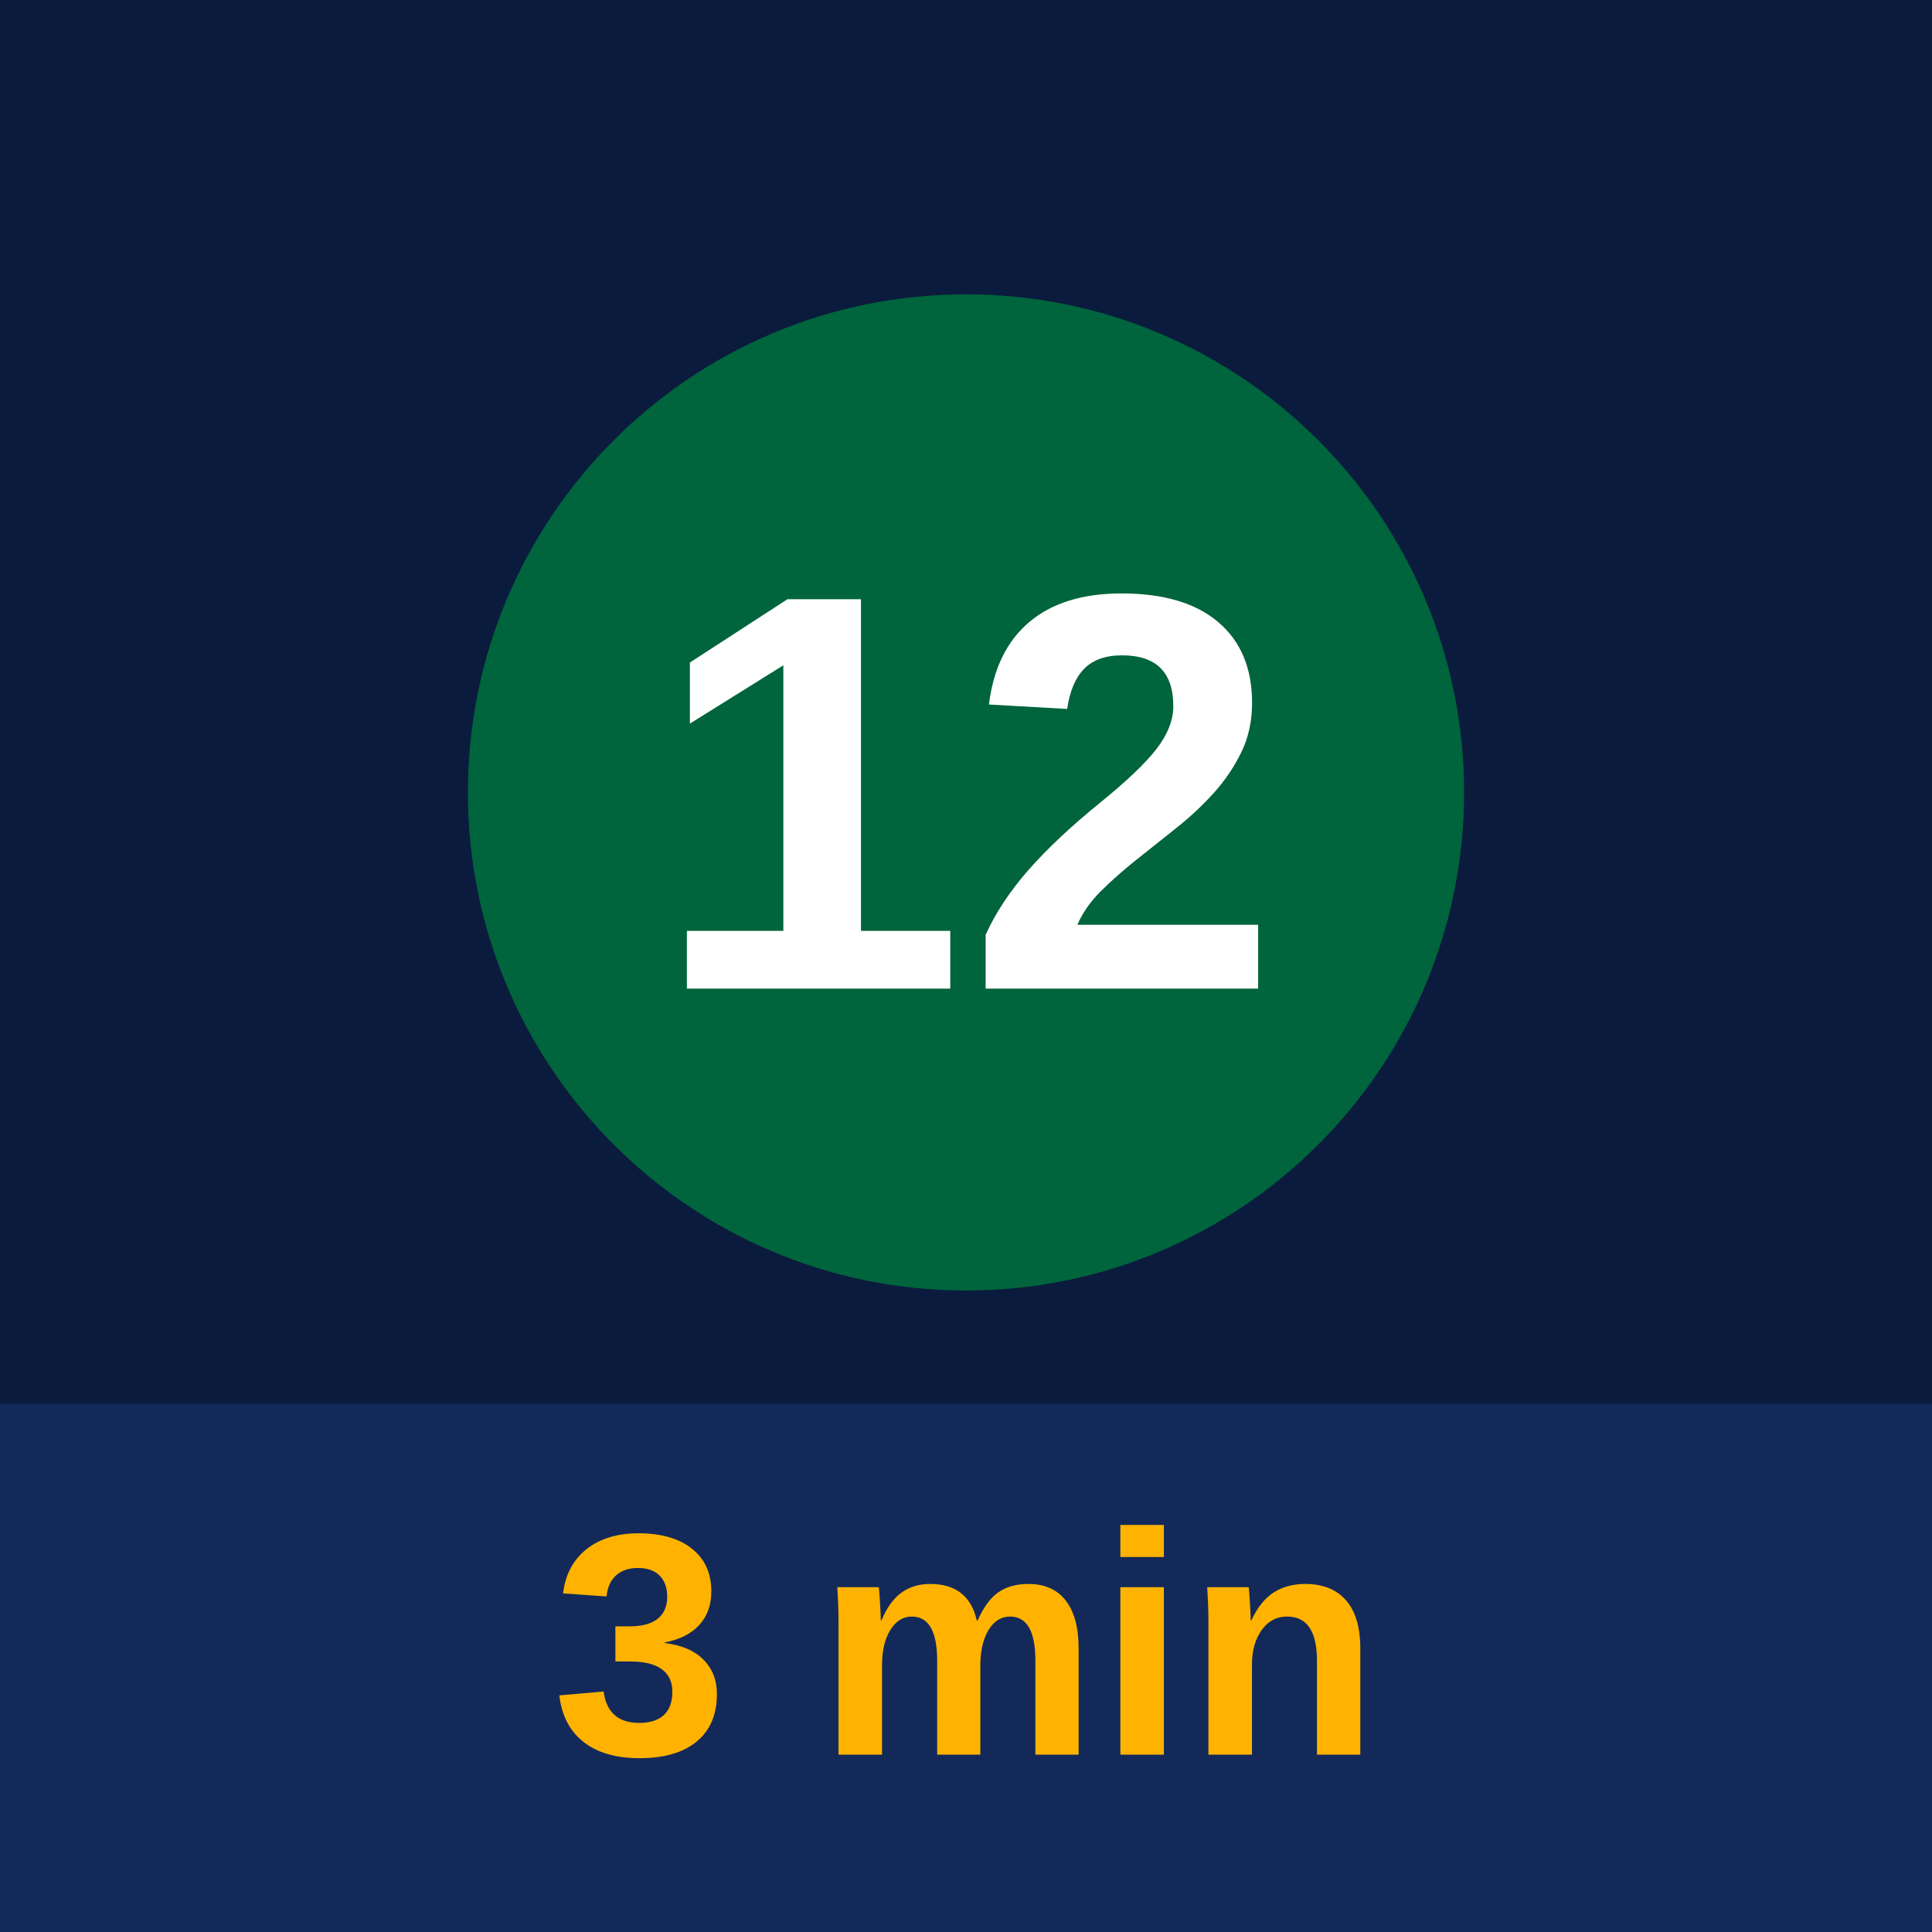
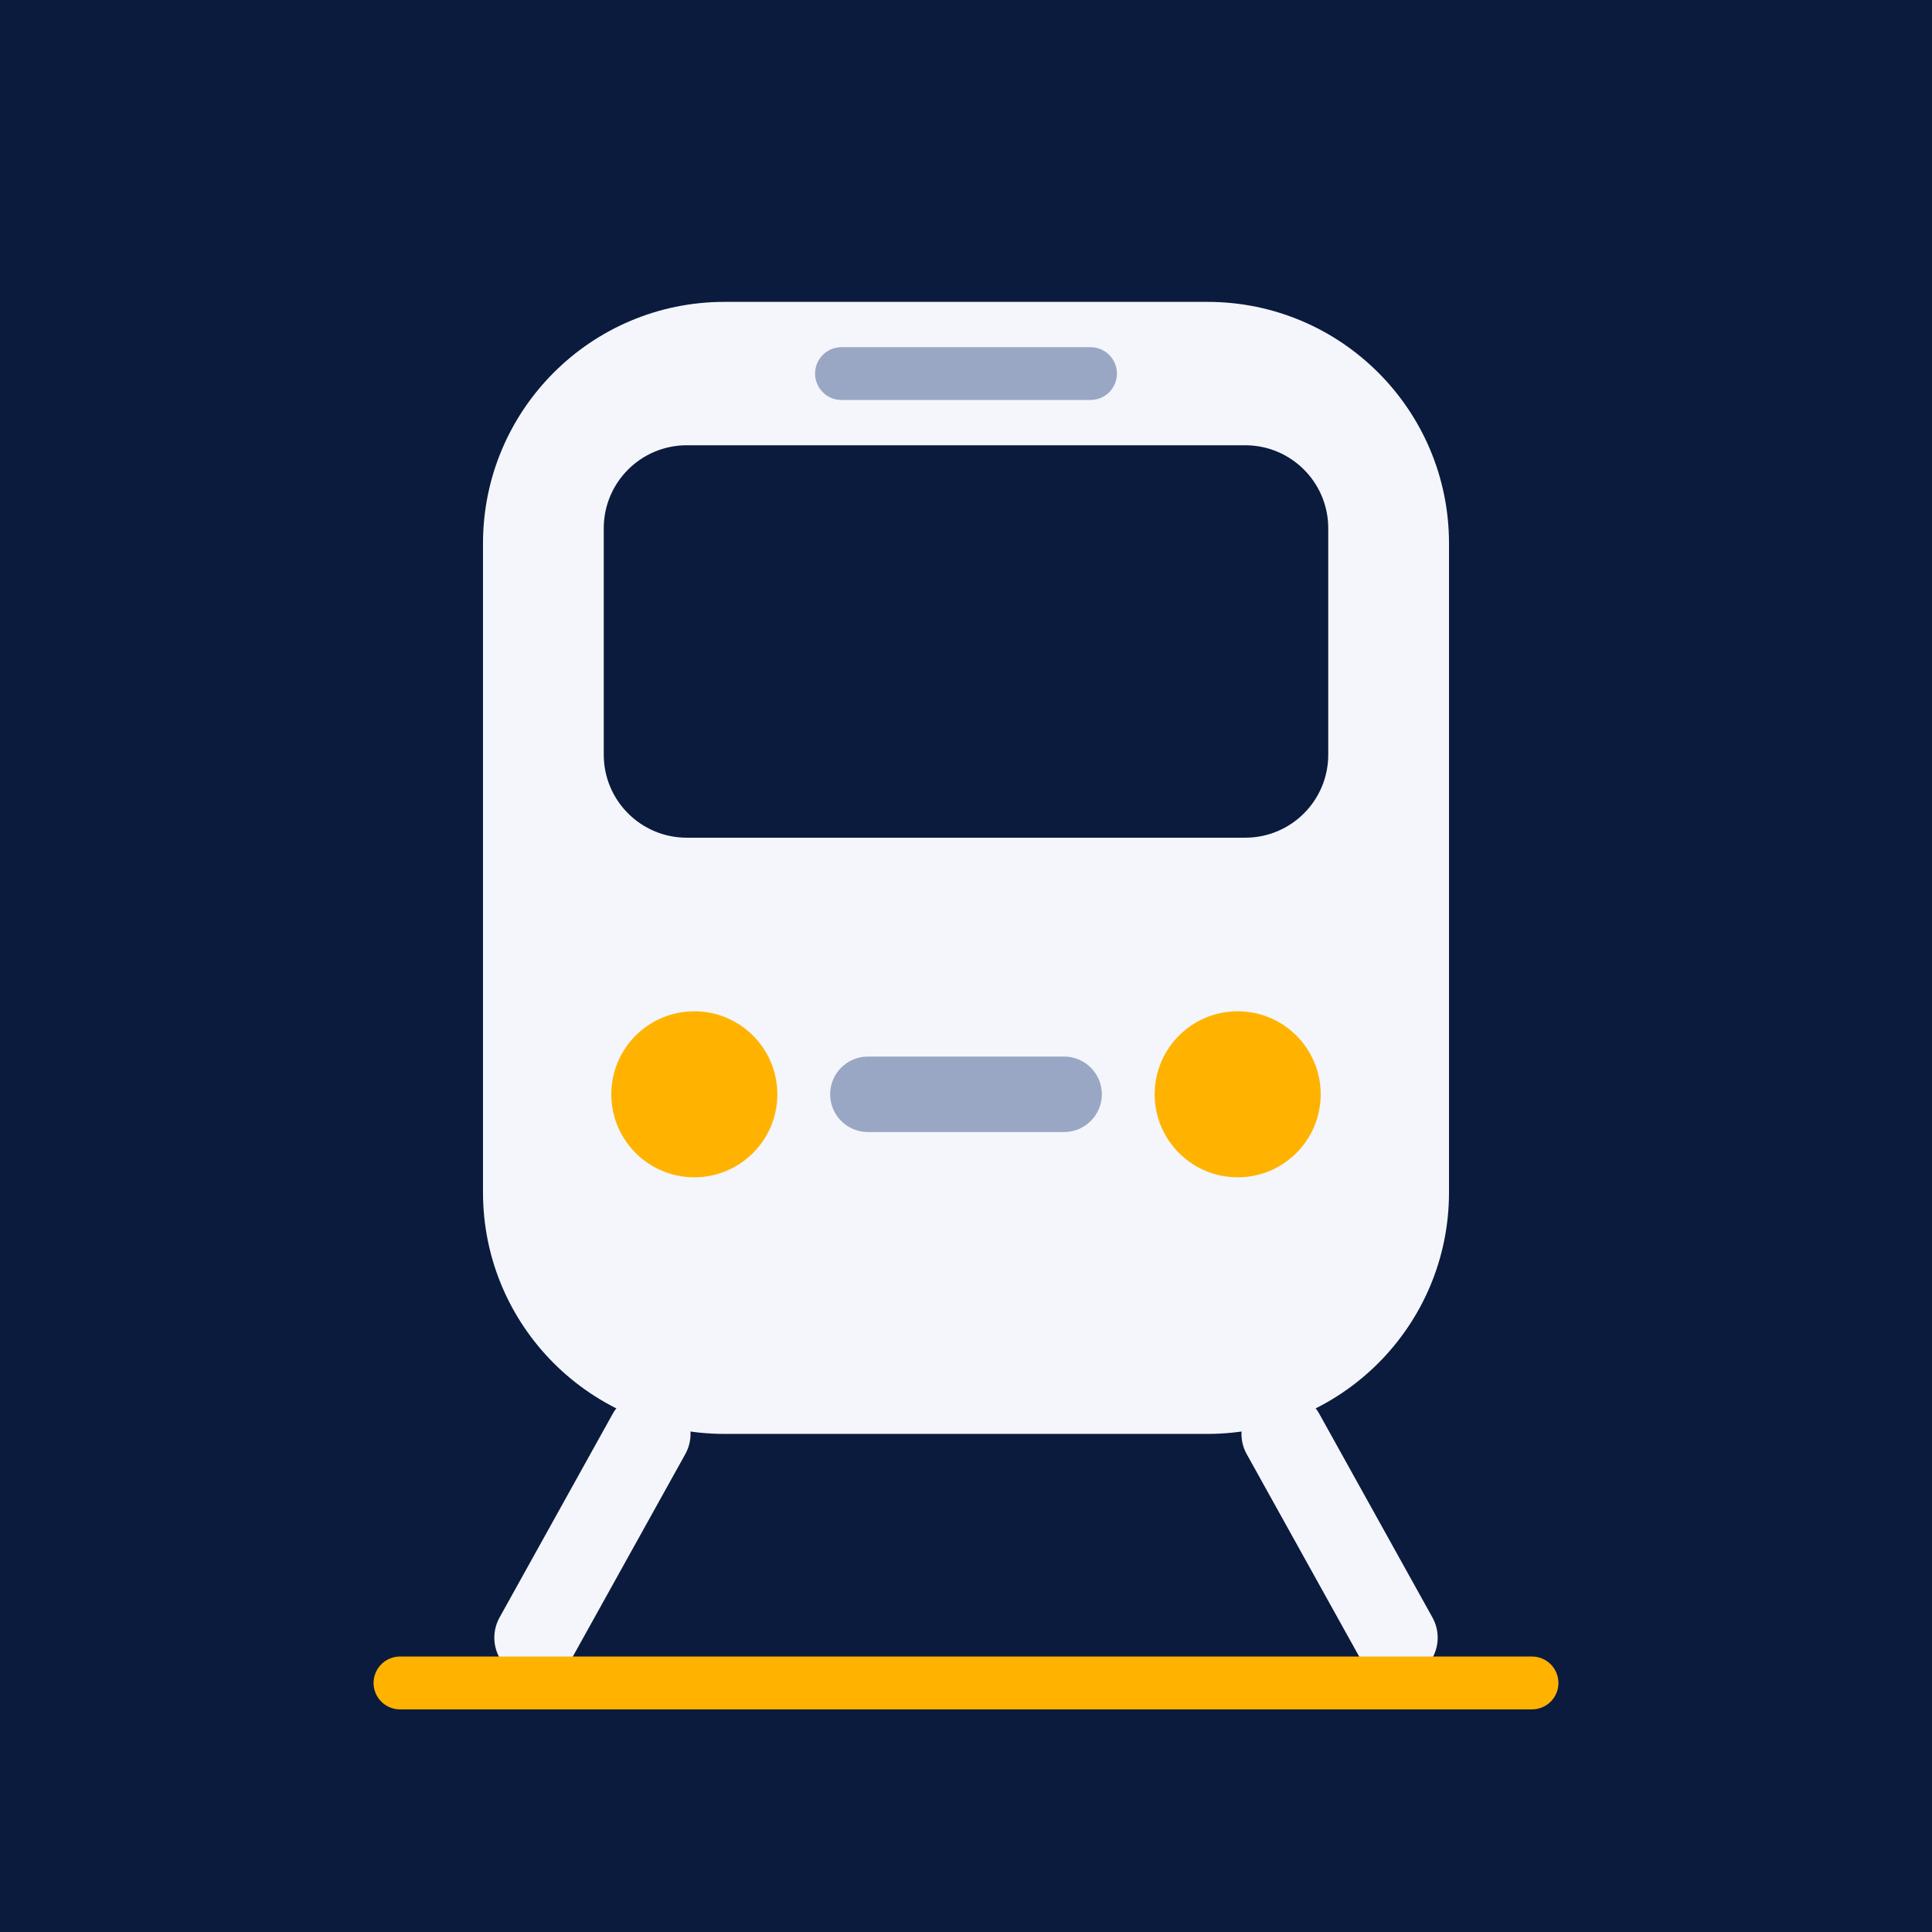
<svg xmlns="http://www.w3.org/2000/svg" viewBox="0 0 512 512">
  <rect width="512" height="512" fill="#0b1b3d" />
-   <rect y="372" width="512" height="140" fill="#13295a" />
-   <circle cx="256" cy="210" r="132" fill="#00643C" />
-   <text x="256" y="262" text-anchor="middle" font-family="Arial Narrow, Arial, sans-serif" font-weight="700" font-size="150" fill="#ffffff">12</text>
-   <text x="256" y="465" text-anchor="middle" font-family="Arial Narrow, Arial, sans-serif" font-weight="700" font-size="84" fill="#ffb300">3 min</text>
+   <g transform="translate(256 250)">
+     <rect x="-128" y="-170" width="256" height="300" rx="64" fill="#f4f6fb" />
+     <rect x="-96" y="-132" width="192" height="104" rx="22" fill="#0b1b3d" />
+     <rect x="-40" y="-158" width="80" height="14" rx="7" fill="#9aa7c4" />
+     <circle cx="-72" cy="40" r="22" fill="#ffb300" />
+     <circle cx="72" cy="40" r="22" fill="#ffb300" />
+     <rect x="-36" y="30" width="72" height="20" rx="10" fill="#9aa7c4" />
+     <path d="M-84 130 L-114 184 M84 130 L114 184" stroke="#f4f6fb" stroke-width="22" stroke-linecap="round" />
+     <path d="M-150 196 H150" stroke="#ffb300" stroke-width="14" stroke-linecap="round" />
+   </g>
</svg>
